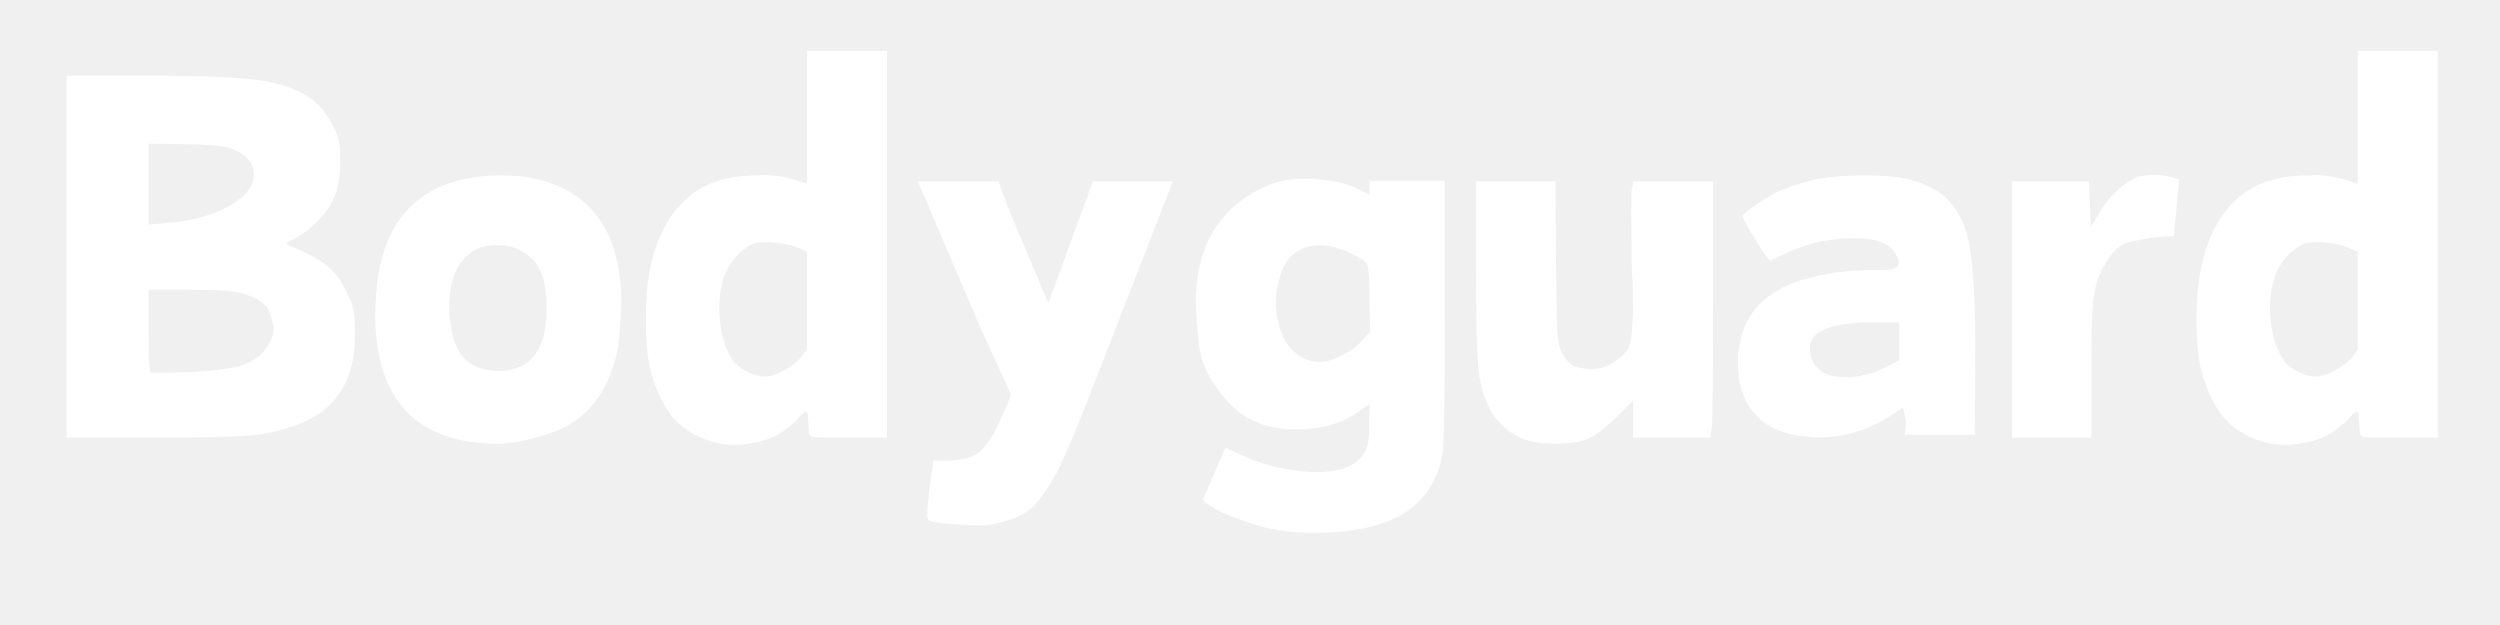
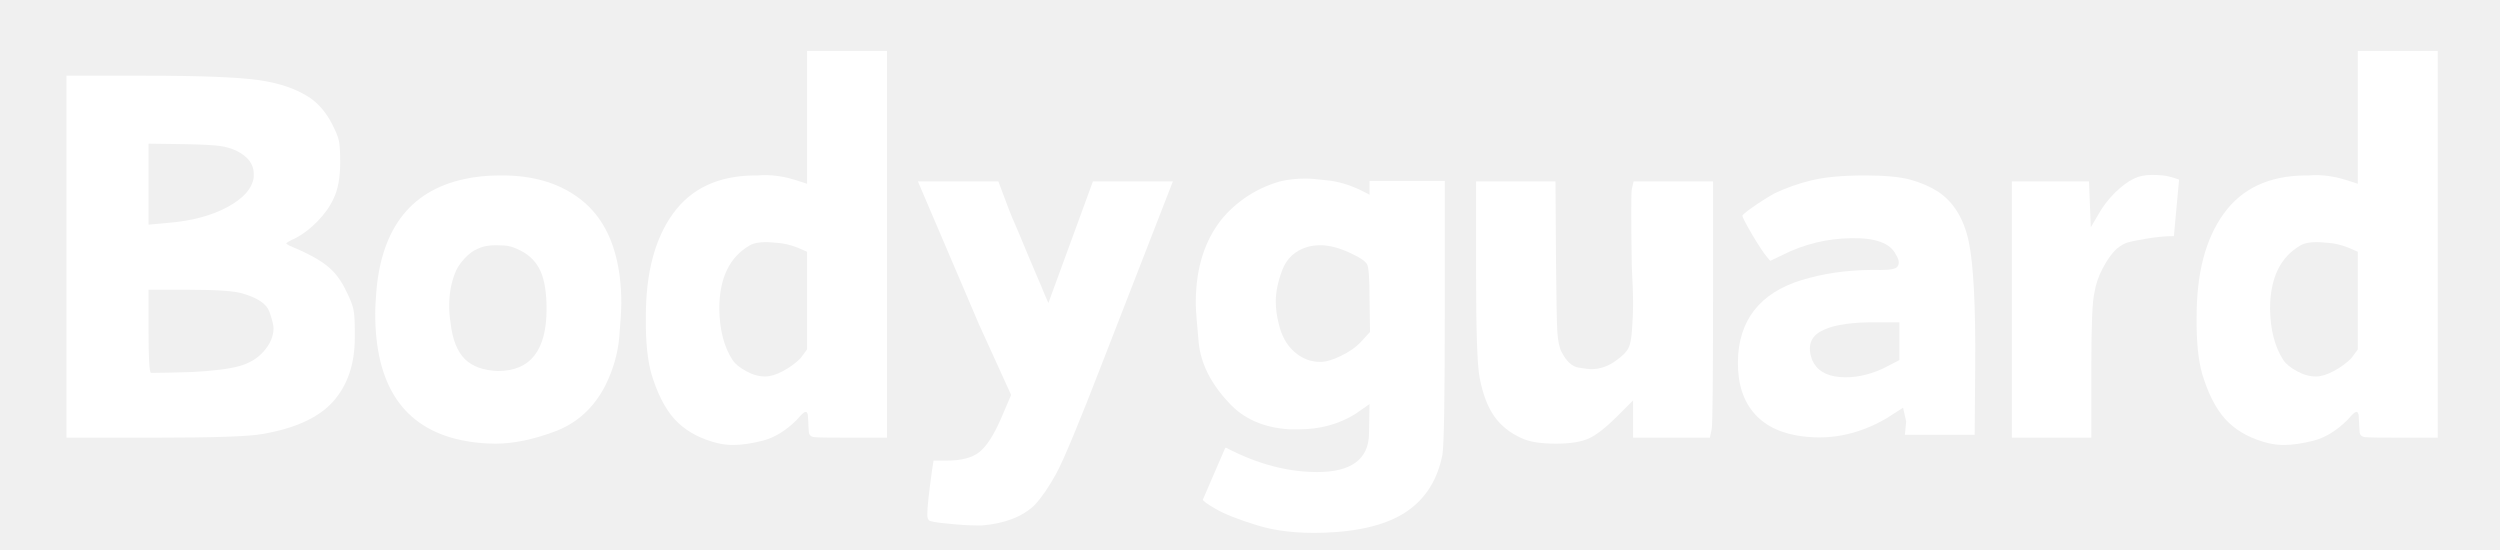
- <svg xmlns="http://www.w3.org/2000/svg" width="200" zoomAndPan="magnify" viewBox="0 0 150 37.5" height="50" preserveAspectRatio="xMidYMid meet" version="1.0">
-   <defs>
-     <g />
-   </defs>
-   <g fill="#ffffff" fill-opacity="1">
-     <g transform="translate(2.55261, 27.52632)">
-       <g>
-         <path d="M 1.438 -1.266 L 1.438 -22.984 L 6.203 -22.984 C 9.473 -22.984 11.734 -22.895 12.984 -22.719 C 14.242 -22.539 15.281 -22.176 16.094 -21.625 C 16.602 -21.258 17.023 -20.754 17.359 -20.109 C 17.598 -19.648 17.738 -19.305 17.781 -19.078 C 17.832 -18.848 17.859 -18.422 17.859 -17.797 C 17.859 -16.879 17.727 -16.156 17.469 -15.625 C 17.25 -15.145 16.926 -14.688 16.5 -14.25 C 16.082 -13.82 15.648 -13.488 15.203 -13.25 C 14.836 -13.082 14.645 -12.973 14.625 -12.922 C 14.625 -12.898 14.691 -12.852 14.828 -12.781 C 15.836 -12.363 16.578 -11.969 17.047 -11.594 C 17.523 -11.227 17.922 -10.707 18.234 -10.031 C 18.441 -9.625 18.578 -9.285 18.641 -9.016 C 18.703 -8.754 18.734 -8.336 18.734 -7.766 C 18.734 -7.586 18.734 -7.414 18.734 -7.25 C 18.734 -5.688 18.301 -4.414 17.438 -3.438 C 16.57 -2.469 15.148 -1.816 13.172 -1.484 C 12.398 -1.336 10.25 -1.266 6.719 -1.266 Z M 11.625 -18.484 C 11.312 -18.629 10.988 -18.723 10.656 -18.766 C 10.332 -18.816 9.664 -18.852 8.656 -18.875 L 6.359 -18.906 L 6.359 -14.047 L 7.547 -14.156 C 8.941 -14.27 10.117 -14.582 11.078 -15.094 C 12.047 -15.613 12.578 -16.211 12.672 -16.891 C 12.672 -16.961 12.672 -17.035 12.672 -17.109 C 12.672 -17.68 12.32 -18.141 11.625 -18.484 Z M 11.984 -9.922 C 11.504 -10.066 10.445 -10.141 8.812 -10.141 L 6.359 -10.141 L 6.359 -7.688 C 6.359 -6.051 6.406 -5.207 6.5 -5.156 C 6.52 -5.156 6.613 -5.156 6.781 -5.156 C 7.164 -5.156 7.879 -5.172 8.922 -5.203 C 10.266 -5.273 11.227 -5.395 11.812 -5.562 C 12.406 -5.727 12.883 -6.016 13.25 -6.422 C 13.656 -6.879 13.859 -7.348 13.859 -7.828 C 13.859 -8.023 13.773 -8.359 13.609 -8.828 C 13.441 -9.297 12.898 -9.66 11.984 -9.922 Z M 11.984 -9.922 " />
-       </g>
-     </g>
-   </g>
-   <g fill="#ffffff" fill-opacity="1">
-     <g transform="translate(21.82594, 27.52632)">
-       <g>
-         <path d="M 6.031 -16.781 C 6.676 -16.926 7.383 -17 8.156 -17 C 8.207 -17 8.254 -17 8.297 -17 C 10.078 -17 11.555 -16.586 12.734 -15.766 C 13.922 -14.953 14.719 -13.75 15.125 -12.156 C 15.344 -11.32 15.453 -10.383 15.453 -9.344 C 15.453 -8.938 15.41 -8.25 15.328 -7.281 C 15.242 -6.32 14.973 -5.375 14.516 -4.438 C 13.836 -3.094 12.836 -2.164 11.516 -1.656 C 10.191 -1.156 8.988 -0.906 7.906 -0.906 C 7.207 -0.906 6.508 -0.977 5.812 -1.125 C 2.395 -1.863 0.688 -4.391 0.688 -8.703 C 0.688 -8.961 0.695 -9.227 0.719 -9.5 C 0.914 -13.633 2.688 -16.062 6.031 -16.781 Z M 9.422 -12.484 C 9.055 -12.68 8.723 -12.785 8.422 -12.797 C 8.129 -12.805 7.957 -12.812 7.906 -12.812 C 7.469 -12.812 7.109 -12.738 6.828 -12.594 C 6.578 -12.5 6.305 -12.297 6.016 -11.984 C 5.734 -11.672 5.547 -11.367 5.453 -11.078 C 5.234 -10.504 5.125 -9.867 5.125 -9.172 C 5.125 -8.859 5.148 -8.531 5.203 -8.188 C 5.316 -7.176 5.602 -6.441 6.062 -5.984 C 6.52 -5.535 7.18 -5.297 8.047 -5.266 C 9.992 -5.266 10.969 -6.504 10.969 -8.984 C 10.969 -9.953 10.848 -10.707 10.609 -11.25 C 10.367 -11.789 9.973 -12.203 9.422 -12.484 Z M 9.422 -12.484 " />
-       </g>
-     </g>
-   </g>
-   <g fill="#ffffff" fill-opacity="1">
-     <g transform="translate(37.92312, 27.52632)">
-       <g>
-         <path d="M 15.297 -1.266 L 13 -1.266 C 11.844 -1.266 11.16 -1.273 10.953 -1.297 C 10.742 -1.316 10.629 -1.414 10.609 -1.594 C 10.586 -1.875 10.578 -2.051 10.578 -2.125 C 10.578 -2.125 10.566 -2.297 10.547 -2.641 C 10.516 -2.754 10.477 -2.812 10.438 -2.812 C 10.383 -2.812 10.332 -2.789 10.281 -2.75 C 10.207 -2.695 10.078 -2.562 9.891 -2.344 C 9.242 -1.695 8.57 -1.281 7.875 -1.094 C 7.176 -0.914 6.57 -0.828 6.062 -0.828 C 5.75 -0.828 5.438 -0.863 5.125 -0.938 C 4.164 -1.176 3.379 -1.582 2.766 -2.156 C 2.148 -2.738 1.648 -3.609 1.266 -4.766 C 0.992 -5.535 0.848 -6.582 0.828 -7.906 C 0.828 -8.125 0.828 -8.336 0.828 -8.547 C 0.828 -11.148 1.367 -13.203 2.453 -14.703 C 3.535 -16.211 5.16 -16.977 7.328 -17 C 7.398 -17 7.473 -17 7.547 -17 C 8.316 -17.07 9.156 -16.953 10.062 -16.641 L 10.5 -16.5 L 10.5 -24.469 L 15.297 -24.469 Z M 9.922 -12.672 C 9.492 -12.836 9.098 -12.93 8.734 -12.953 C 8.367 -12.984 8.141 -13 8.047 -13 C 7.617 -13 7.297 -12.938 7.078 -12.812 C 5.848 -12.113 5.234 -10.836 5.234 -8.984 C 5.254 -7.734 5.52 -6.711 6.031 -5.922 C 6.195 -5.68 6.473 -5.457 6.859 -5.25 C 7.242 -5.039 7.617 -4.938 7.984 -4.938 C 8.297 -4.938 8.656 -5.047 9.062 -5.266 C 9.469 -5.484 9.816 -5.738 10.109 -6.031 L 10.5 -6.562 L 10.5 -12.422 Z M 9.922 -12.672 " />
-       </g>
-     </g>
-   </g>
-   <g fill="#ffffff" fill-opacity="1">
-     <g transform="translate(54.30906, 27.52632)">
-       <g>
-         <path d="M 5.594 -16.641 C 6.102 -15.266 6.414 -14.457 6.531 -14.219 C 6.75 -13.719 7 -13.125 7.281 -12.438 C 7.57 -11.75 7.801 -11.207 7.969 -10.812 C 8.145 -10.414 8.254 -10.156 8.297 -10.031 L 8.594 -9.344 L 11.266 -16.641 L 16.062 -16.641 L 11.906 -5.953 C 10.438 -2.148 9.484 0.141 9.047 0.922 C 8.617 1.703 8.191 2.32 7.766 2.781 C 7.035 3.477 5.988 3.883 4.625 4 C 4.5 4 4.379 4 4.266 4 C 3.805 4 3.234 3.961 2.547 3.891 C 1.859 3.828 1.484 3.758 1.422 3.688 C 1.359 3.613 1.328 3.504 1.328 3.359 C 1.328 2.922 1.426 2.004 1.625 0.609 L 1.703 0.109 L 2.484 0.109 C 3.359 0.109 4.008 -0.055 4.438 -0.391 C 4.875 -0.734 5.305 -1.395 5.734 -2.375 L 6.359 -3.828 L 4.438 -8.047 L 0.766 -16.641 Z M 5.594 -16.641 " />
-       </g>
-     </g>
-   </g>
-   <g fill="#ffffff" fill-opacity="1">
-     <g transform="translate(70.98372, 27.52632)">
-       <g>
-         <path d="M 5.812 -16.641 C 6.27 -16.754 6.785 -16.812 7.359 -16.812 C 7.629 -16.812 8.066 -16.773 8.672 -16.703 C 9.285 -16.641 9.93 -16.453 10.609 -16.141 L 11.188 -15.844 L 11.188 -16.672 L 15.703 -16.672 L 15.703 -8.516 C 15.703 -3.586 15.656 -0.832 15.562 -0.25 C 15.27 1.258 14.551 2.398 13.406 3.172 C 12.258 3.941 10.609 4.363 8.453 4.438 C 6.879 4.488 5.535 4.336 4.422 3.984 C 3.305 3.641 2.488 3.316 1.969 3.016 C 1.445 2.711 1.188 2.523 1.188 2.453 L 2.531 -0.656 C 2.551 -0.656 2.57 -0.656 2.594 -0.656 C 4.445 0.312 6.266 0.797 8.047 0.797 C 10.086 0.797 11.125 0.035 11.156 -1.484 L 11.188 -3.281 L 10.359 -2.703 C 9.367 -2.078 8.227 -1.766 6.938 -1.766 C 6.738 -1.766 6.555 -1.766 6.391 -1.766 C 4.848 -1.859 3.633 -2.391 2.75 -3.359 C 1.664 -4.516 1.062 -5.719 0.938 -6.969 C 0.82 -8.219 0.766 -8.961 0.766 -9.203 C 0.734 -11.148 1.176 -12.773 2.094 -14.078 C 2.5 -14.648 3.023 -15.164 3.672 -15.625 C 4.328 -16.082 5.039 -16.422 5.812 -16.641 Z M 9.969 -12.375 C 9.332 -12.664 8.754 -12.812 8.234 -12.812 C 7.941 -12.812 7.676 -12.773 7.438 -12.703 C 6.719 -12.484 6.223 -12.023 5.953 -11.328 C 5.691 -10.629 5.562 -10.004 5.562 -9.453 C 5.562 -9.023 5.617 -8.582 5.734 -8.125 C 5.898 -7.395 6.211 -6.828 6.672 -6.422 C 7.129 -6.016 7.648 -5.812 8.234 -5.812 C 8.566 -5.812 8.977 -5.93 9.469 -6.172 C 9.969 -6.41 10.375 -6.695 10.688 -7.031 L 11.219 -7.609 L 11.188 -9.641 C 11.188 -10.797 11.141 -11.469 11.047 -11.656 C 10.953 -11.852 10.594 -12.094 9.969 -12.375 Z M 9.969 -12.375 " />
-       </g>
-     </g>
-   </g>
-   <g fill="#ffffff" fill-opacity="1">
-     <g transform="translate(87.76664, 27.52632)">
-       <g>
-         <path d="M 0.797 -11.266 L 0.797 -16.641 L 5.562 -16.641 L 5.594 -11.797 C 5.613 -9.586 5.641 -8.195 5.672 -7.625 C 5.711 -7.062 5.797 -6.66 5.922 -6.422 C 6.211 -5.848 6.555 -5.531 6.953 -5.469 C 7.348 -5.406 7.594 -5.375 7.688 -5.375 C 8.238 -5.375 8.754 -5.555 9.234 -5.922 C 9.598 -6.18 9.832 -6.422 9.938 -6.641 C 10.051 -6.859 10.125 -7.238 10.156 -7.781 C 10.195 -8.32 10.219 -8.797 10.219 -9.203 C 10.219 -9.848 10.191 -10.629 10.141 -11.547 C 10.117 -12.941 10.109 -14.023 10.109 -14.797 C 10.109 -15.566 10.117 -16.023 10.141 -16.172 L 10.25 -16.641 L 15.016 -16.641 L 15.016 -9.5 C 15.016 -4.727 14.988 -2.16 14.938 -1.797 L 14.828 -1.266 L 10.219 -1.266 L 10.219 -3.5 L 9.281 -2.562 C 8.602 -1.883 8.031 -1.438 7.562 -1.219 C 7.094 -1.008 6.438 -0.906 5.594 -0.906 C 4.676 -0.906 3.988 -1.016 3.531 -1.234 C 2.832 -1.547 2.285 -1.984 1.891 -2.547 C 1.492 -3.109 1.203 -3.875 1.016 -4.844 C 0.867 -5.562 0.797 -7.703 0.797 -11.266 Z M 0.797 -11.266 " />
-       </g>
-     </g>
-   </g>
-   <g fill="#ffffff" fill-opacity="1">
-     <g transform="translate(103.6834, 27.52632)">
-       <g>
-         <path d="M 10.281 -7.031 L 10.281 -8.188 L 8.484 -8.188 C 7.086 -8.164 6.094 -7.973 5.5 -7.609 C 4.914 -7.254 4.766 -6.691 5.047 -5.922 C 5.316 -5.316 5.863 -4.977 6.688 -4.906 C 7.52 -4.832 8.383 -5 9.281 -5.406 L 10.281 -5.922 Z M 5 -16.703 C 5.781 -16.898 6.859 -17 8.234 -17 C 9.41 -17 10.305 -16.914 10.922 -16.75 C 11.535 -16.582 12.094 -16.344 12.594 -16.031 C 13.531 -15.406 14.145 -14.41 14.438 -13.047 C 14.727 -11.691 14.859 -9.16 14.828 -5.453 L 14.797 -1.438 L 10.609 -1.438 L 10.688 -2.234 L 10.5 -3.062 L 9.5 -2.422 C 7.758 -1.41 5.953 -1.07 4.078 -1.406 C 2.879 -1.625 1.977 -2.145 1.375 -2.969 C 0.77 -3.801 0.516 -4.906 0.609 -6.281 C 0.805 -8.664 2.238 -10.191 4.906 -10.859 C 6.188 -11.203 7.609 -11.359 9.172 -11.328 C 9.766 -11.328 10.098 -11.398 10.172 -11.547 C 10.297 -11.711 10.258 -11.953 10.062 -12.266 C 9.727 -12.941 8.832 -13.266 7.375 -13.234 C 5.926 -13.211 4.562 -12.879 3.281 -12.234 L 2.531 -11.875 L 2.344 -12.094 C 2.156 -12.312 1.859 -12.758 1.453 -13.438 C 1.055 -14.125 0.859 -14.504 0.859 -14.578 C 0.859 -14.629 1.055 -14.797 1.453 -15.078 C 1.859 -15.367 2.301 -15.648 2.781 -15.922 C 3.477 -16.254 4.219 -16.516 5 -16.703 Z M 5 -16.703 " />
-       </g>
-     </g>
-   </g>
-   <g fill="#ffffff" fill-opacity="1">
-     <g transform="translate(119.6362, 27.52632)">
-       <g>
-         <path d="M 8.406 -16.812 C 8.695 -16.957 9.062 -17.031 9.5 -17.031 C 9.688 -17.031 9.898 -17.02 10.141 -17 C 10.379 -16.977 10.703 -16.895 11.109 -16.75 L 10.797 -13.359 C 10.285 -13.359 9.727 -13.305 9.125 -13.203 C 8.57 -13.109 8.195 -13.031 8 -12.969 C 7.812 -12.914 7.598 -12.789 7.359 -12.594 C 7.078 -12.332 6.801 -11.945 6.531 -11.438 C 6.27 -10.938 6.102 -10.445 6.031 -9.969 C 5.906 -9.508 5.844 -8.039 5.844 -5.562 L 5.844 -1.266 L 1.078 -1.266 L 1.078 -16.641 L 5.703 -16.641 L 5.812 -13.891 L 6.281 -14.688 C 6.539 -15.145 6.867 -15.57 7.266 -15.969 C 7.672 -16.363 8.051 -16.645 8.406 -16.812 Z M 8.406 -16.812 " />
-       </g>
-     </g>
-   </g>
-   <g fill="#ffffff" fill-opacity="1">
-     <g transform="translate(130.9692, 27.52632)">
-       <g>
-         <path d="M 15.297 -1.266 L 13 -1.266 C 11.844 -1.266 11.16 -1.273 10.953 -1.297 C 10.742 -1.316 10.629 -1.414 10.609 -1.594 C 10.586 -1.875 10.578 -2.051 10.578 -2.125 C 10.578 -2.125 10.566 -2.297 10.547 -2.641 C 10.516 -2.754 10.477 -2.812 10.438 -2.812 C 10.383 -2.812 10.332 -2.789 10.281 -2.75 C 10.207 -2.695 10.078 -2.562 9.891 -2.344 C 9.242 -1.695 8.57 -1.281 7.875 -1.094 C 7.176 -0.914 6.57 -0.828 6.062 -0.828 C 5.75 -0.828 5.438 -0.863 5.125 -0.938 C 4.164 -1.176 3.379 -1.582 2.766 -2.156 C 2.148 -2.738 1.648 -3.609 1.266 -4.766 C 0.992 -5.535 0.848 -6.582 0.828 -7.906 C 0.828 -8.125 0.828 -8.336 0.828 -8.547 C 0.828 -11.148 1.367 -13.203 2.453 -14.703 C 3.535 -16.211 5.16 -16.977 7.328 -17 C 7.398 -17 7.473 -17 7.547 -17 C 8.316 -17.07 9.156 -16.953 10.062 -16.641 L 10.5 -16.5 L 10.5 -24.469 L 15.297 -24.469 Z M 9.922 -12.672 C 9.492 -12.836 9.098 -12.93 8.734 -12.953 C 8.367 -12.984 8.141 -13 8.047 -13 C 7.617 -13 7.297 -12.938 7.078 -12.812 C 5.848 -12.113 5.234 -10.836 5.234 -8.984 C 5.254 -7.734 5.52 -6.711 6.031 -5.922 C 6.195 -5.68 6.473 -5.457 6.859 -5.25 C 7.242 -5.039 7.617 -4.938 7.984 -4.938 C 8.297 -4.938 8.656 -5.047 9.062 -5.266 C 9.469 -5.484 9.816 -5.738 10.109 -6.031 L 10.5 -6.562 L 10.5 -12.422 Z M 9.922 -12.672 " />
-       </g>
-     </g>
-   </g>
+ <svg xmlns="http://www.w3.org/2000/svg" width="200" height="44" viewBox="0 0 200 44" fill="none">
+   <path d="M5.32 35.014V6.056H11.674C16.034 6.056 19.049 6.176 20.716 6.41C22.393 6.65 23.779 7.134 24.862 7.868C25.539 8.358 26.101 9.03 26.549 9.889C26.867 10.504 27.055 10.962 27.112 11.264C27.18 11.572 27.216 12.139 27.216 12.973C27.216 14.197 27.039 15.16 26.695 15.868C26.404 16.509 25.971 17.118 25.404 17.702C24.846 18.275 24.268 18.717 23.674 19.035C23.185 19.259 22.93 19.405 22.904 19.473C22.904 19.504 22.992 19.566 23.174 19.66C24.518 20.217 25.508 20.743 26.133 21.243C26.768 21.733 27.299 22.426 27.716 23.327C27.992 23.868 28.174 24.322 28.258 24.681C28.341 25.03 28.383 25.587 28.383 26.348C28.383 26.587 28.383 26.816 28.383 27.035C28.383 29.118 27.805 30.816 26.654 32.118C25.497 33.41 23.601 34.28 20.966 34.723C19.935 34.92 17.07 35.014 12.362 35.014H5.32ZM18.904 12.056C18.487 11.863 18.055 11.738 17.612 11.681C17.18 11.613 16.289 11.566 14.945 11.535L11.883 11.493V17.973L13.466 17.827C15.325 17.676 16.893 17.259 18.174 16.577C19.466 15.884 20.174 15.087 20.299 14.181C20.299 14.087 20.299 13.988 20.299 13.889C20.299 13.129 19.831 12.514 18.904 12.056ZM19.383 23.473C18.742 23.28 17.331 23.181 15.153 23.181H11.883V26.452C11.883 28.634 11.945 29.759 12.07 29.827C12.096 29.827 12.221 29.827 12.445 29.827C12.956 29.827 13.909 29.806 15.299 29.764C17.091 29.671 18.372 29.509 19.154 29.285C19.945 29.066 20.581 28.681 21.07 28.139C21.612 27.53 21.883 26.905 21.883 26.264C21.883 26.004 21.768 25.556 21.549 24.931C21.325 24.306 20.601 23.822 19.383 23.473Z" fill="white" />
+   <path d="M37.143 14.327C38.002 14.134 38.945 14.035 39.976 14.035C40.044 14.035 40.106 14.035 40.164 14.035C42.539 14.035 44.508 14.587 46.08 15.681C47.664 16.764 48.726 18.368 49.268 20.493C49.56 21.608 49.705 22.858 49.705 24.243C49.705 24.785 49.648 25.702 49.539 26.993C49.424 28.275 49.065 29.535 48.455 30.785C47.549 32.577 46.216 33.816 44.455 34.493C42.69 35.16 41.086 35.493 39.643 35.493C38.711 35.493 37.778 35.4 36.851 35.202C32.294 34.217 30.018 30.848 30.018 25.098C30.018 24.754 30.028 24.4 30.06 24.035C30.32 18.525 32.685 15.285 37.143 14.327ZM41.664 20.056C41.174 19.796 40.731 19.655 40.33 19.639C39.94 19.629 39.711 19.618 39.643 19.618C39.06 19.618 38.58 19.717 38.205 19.91C37.872 20.035 37.508 20.306 37.122 20.723C36.747 21.139 36.497 21.546 36.372 21.931C36.08 22.697 35.935 23.546 35.935 24.473C35.935 24.889 35.966 25.327 36.039 25.785C36.19 27.134 36.57 28.113 37.185 28.723C37.794 29.322 38.674 29.639 39.83 29.681C42.424 29.681 43.726 28.03 43.726 24.723C43.726 23.431 43.565 22.426 43.247 21.702C42.924 20.983 42.398 20.431 41.664 20.056Z" fill="white" />
+   <path d="M70.96 35.014H67.897C66.356 35.014 65.444 35.004 65.168 34.973C64.887 34.947 64.736 34.816 64.71 34.577C64.679 34.202 64.668 33.967 64.668 33.868C64.668 33.868 64.653 33.639 64.627 33.181C64.585 33.03 64.533 32.952 64.481 32.952C64.408 32.952 64.34 32.983 64.272 33.035C64.174 33.108 64.002 33.285 63.752 33.577C62.887 34.441 61.991 34.993 61.064 35.243C60.132 35.483 59.325 35.598 58.648 35.598C58.231 35.598 57.814 35.551 57.398 35.452C56.116 35.134 55.069 34.592 54.252 33.827C53.429 33.051 52.762 31.889 52.252 30.348C51.887 29.322 51.694 27.926 51.668 26.16C51.668 25.868 51.668 25.587 51.668 25.306C51.668 21.837 52.387 19.098 53.835 17.098C55.278 15.087 57.444 14.066 60.335 14.035C60.429 14.035 60.528 14.035 60.627 14.035C61.653 13.941 62.773 14.098 63.981 14.514L64.564 14.702V4.077H70.96V35.014ZM63.793 19.806C63.22 19.587 62.694 19.462 62.21 19.431C61.72 19.389 61.418 19.368 61.293 19.368C60.72 19.368 60.293 19.452 60.002 19.618C58.361 20.551 57.543 22.254 57.543 24.723C57.569 26.389 57.923 27.754 58.606 28.806C58.825 29.129 59.194 29.426 59.71 29.702C60.22 29.983 60.72 30.118 61.21 30.118C61.627 30.118 62.106 29.973 62.648 29.681C63.189 29.389 63.653 29.051 64.043 28.66L64.564 27.952V20.139L63.793 19.806Z" fill="white" />
+   <path d="M79.87 14.514C80.547 16.348 80.964 17.426 81.12 17.743C81.412 18.41 81.745 19.202 82.12 20.118C82.506 21.035 82.813 21.759 83.037 22.285C83.272 22.816 83.417 23.16 83.475 23.327L83.87 24.243L87.433 14.514H93.829L88.287 28.764C86.329 33.837 85.058 36.889 84.475 37.931C83.902 38.973 83.334 39.795 82.766 40.41C81.792 41.337 80.397 41.879 78.579 42.035C78.412 42.035 78.251 42.035 78.1 42.035C77.485 42.035 76.725 41.983 75.808 41.889C74.891 41.806 74.391 41.712 74.308 41.618C74.225 41.52 74.183 41.374 74.183 41.181C74.183 40.598 74.313 39.374 74.579 37.514L74.683 36.848H75.725C76.891 36.848 77.756 36.629 78.329 36.181C78.912 35.723 79.485 34.842 80.058 33.535L80.891 31.598L78.329 25.973L73.433 14.514H79.87Z" fill="white" />
+   <path d="M102.395 14.514C103.004 14.363 103.692 14.285 104.457 14.285C104.817 14.285 105.4 14.337 106.207 14.431C107.025 14.514 107.885 14.764 108.791 15.181L109.562 15.577V14.473H115.582V25.348C115.582 31.921 115.52 35.592 115.395 36.368C115.004 38.379 114.046 39.9 112.52 40.931C110.989 41.957 108.791 42.519 105.916 42.618C103.817 42.686 102.025 42.483 100.541 42.014C99.051 41.556 97.963 41.124 97.27 40.722C96.572 40.316 96.228 40.066 96.228 39.972L98.02 35.827C98.046 35.827 98.072 35.827 98.103 35.827C100.572 37.118 102.999 37.764 105.374 37.764C108.093 37.764 109.478 36.749 109.52 34.722L109.562 32.327L108.457 33.097C107.135 33.931 105.614 34.347 103.895 34.347C103.629 34.347 103.385 34.347 103.166 34.347C101.109 34.222 99.489 33.514 98.312 32.222C96.864 30.681 96.062 29.077 95.895 27.41C95.739 25.743 95.666 24.754 95.666 24.431C95.624 21.837 96.213 19.671 97.437 17.931C97.978 17.171 98.676 16.483 99.541 15.868C100.416 15.259 101.364 14.806 102.395 14.514ZM107.937 20.202C107.088 19.816 106.317 19.618 105.624 19.618C105.234 19.618 104.879 19.671 104.562 19.764C103.603 20.056 102.942 20.671 102.582 21.598C102.234 22.53 102.062 23.363 102.062 24.098C102.062 24.671 102.135 25.259 102.291 25.868C102.51 26.842 102.926 27.598 103.541 28.139C104.15 28.681 104.843 28.952 105.624 28.952C106.067 28.952 106.614 28.796 107.27 28.473C107.937 28.155 108.478 27.775 108.895 27.327L109.603 26.556L109.562 23.848C109.562 22.306 109.499 21.41 109.374 21.16C109.249 20.9 108.77 20.577 107.937 20.202Z" fill="white" />
+   <path d="M118.085 21.681V14.514H124.439L124.481 20.973C124.507 23.921 124.543 25.775 124.585 26.535C124.637 27.285 124.751 27.822 124.918 28.139C125.303 28.905 125.762 29.327 126.293 29.41C126.819 29.493 127.147 29.535 127.272 29.535C128.007 29.535 128.694 29.296 129.335 28.806C129.819 28.462 130.132 28.139 130.272 27.848C130.423 27.556 130.522 27.051 130.564 26.327C130.616 25.608 130.647 24.973 130.647 24.431C130.647 23.572 130.611 22.53 130.543 21.306C130.512 19.447 130.501 18.004 130.501 16.973C130.501 15.947 130.512 15.337 130.543 15.139L130.689 14.514H137.043V24.035C137.043 30.4 137.007 33.822 136.939 34.306L136.793 35.014H130.647V32.035L129.397 33.285C128.491 34.191 127.731 34.785 127.106 35.077C126.481 35.358 125.606 35.493 124.481 35.493C123.257 35.493 122.34 35.348 121.731 35.056C120.798 34.639 120.069 34.056 119.543 33.306C119.012 32.556 118.626 31.535 118.376 30.243C118.178 29.285 118.085 26.431 118.085 21.681Z" fill="white" />
+   <path d="M151.953 27.327V25.785H149.557C147.692 25.816 146.37 26.072 145.578 26.556C144.797 27.03 144.599 27.78 144.974 28.806C145.333 29.613 146.062 30.066 147.161 30.16C148.271 30.259 149.422 30.035 150.62 29.493L151.953 28.806V27.327ZM144.911 14.431C145.953 14.171 147.39 14.035 149.224 14.035C150.791 14.035 151.984 14.15 152.807 14.368C153.625 14.592 154.37 14.91 155.036 15.327C156.286 16.16 157.104 17.488 157.495 19.306C157.88 21.113 158.057 24.488 158.015 29.431L157.974 34.785H152.39L152.495 33.722L152.245 32.618L150.911 33.472C148.588 34.822 146.182 35.275 143.682 34.827C142.083 34.535 140.88 33.842 140.078 32.743C139.271 31.634 138.932 30.16 139.057 28.327C139.317 25.15 141.229 23.113 144.786 22.223C146.495 21.764 148.39 21.556 150.474 21.598C151.265 21.598 151.708 21.504 151.807 21.306C151.974 21.087 151.922 20.764 151.661 20.348C151.213 19.447 150.021 19.014 148.078 19.056C146.146 19.087 144.328 19.53 142.62 20.389L141.62 20.868L141.37 20.577C141.12 20.285 140.724 19.691 140.182 18.785C139.651 17.868 139.39 17.363 139.39 17.264C139.39 17.197 139.651 16.973 140.182 16.598C140.724 16.212 141.312 15.837 141.953 15.473C142.88 15.03 143.87 14.681 144.911 14.431Z" fill="white" />
+   <path d="M170.723 14.285C171.109 14.092 171.598 13.993 172.182 13.993C172.432 13.993 172.713 14.009 173.036 14.035C173.353 14.066 173.786 14.176 174.327 14.368L173.911 18.889C173.228 18.889 172.484 18.962 171.682 19.098C170.942 19.223 170.442 19.327 170.182 19.41C169.932 19.483 169.645 19.65 169.327 19.91C168.952 20.259 168.583 20.775 168.223 21.452C167.874 22.118 167.65 22.775 167.557 23.41C167.39 24.025 167.307 25.983 167.307 29.285V35.014H160.952V14.514H167.119L167.265 18.181L167.89 17.118C168.234 16.509 168.671 15.941 169.202 15.41C169.744 14.884 170.249 14.509 170.723 14.285Z" fill="white" />
+   <path d="M195.021 35.014H191.959C190.417 35.014 189.506 35.004 189.23 34.973C188.948 34.947 188.797 34.816 188.771 34.577C188.74 34.202 188.73 33.967 188.73 33.868C188.73 33.868 188.714 33.639 188.688 33.181C188.646 33.03 188.594 32.952 188.542 32.952C188.469 32.952 188.402 32.983 188.334 33.035C188.235 33.108 188.063 33.285 187.813 33.577C186.948 34.441 186.053 34.993 185.126 35.243C184.193 35.483 183.386 35.598 182.709 35.598C182.292 35.598 181.876 35.551 181.459 35.452C180.178 35.134 179.131 34.592 178.313 33.827C177.49 33.051 176.823 31.889 176.313 30.348C175.948 29.322 175.756 27.926 175.73 26.16C175.73 25.868 175.73 25.587 175.73 25.306C175.73 21.837 176.448 19.098 177.896 17.098C179.339 15.087 181.506 14.066 184.396 14.035C184.49 14.035 184.589 14.035 184.688 14.035C185.714 13.941 186.834 14.098 188.042 14.514L188.626 14.702V4.077H195.021V35.014ZM187.855 19.806C187.282 19.587 186.756 19.462 186.271 19.431C185.782 19.389 185.48 19.368 185.355 19.368C184.782 19.368 184.355 19.452 184.063 19.618C182.422 20.551 181.605 22.254 181.605 24.723C181.631 26.389 181.985 27.754 182.667 28.806C182.886 29.129 183.256 29.426 183.771 29.702C184.282 29.983 184.782 30.118 185.271 30.118C185.688 30.118 186.167 29.973 186.709 29.681C187.251 29.389 187.714 29.051 188.105 28.66L188.626 27.952V20.139L187.855 19.806Z" fill="white" />
</svg>
